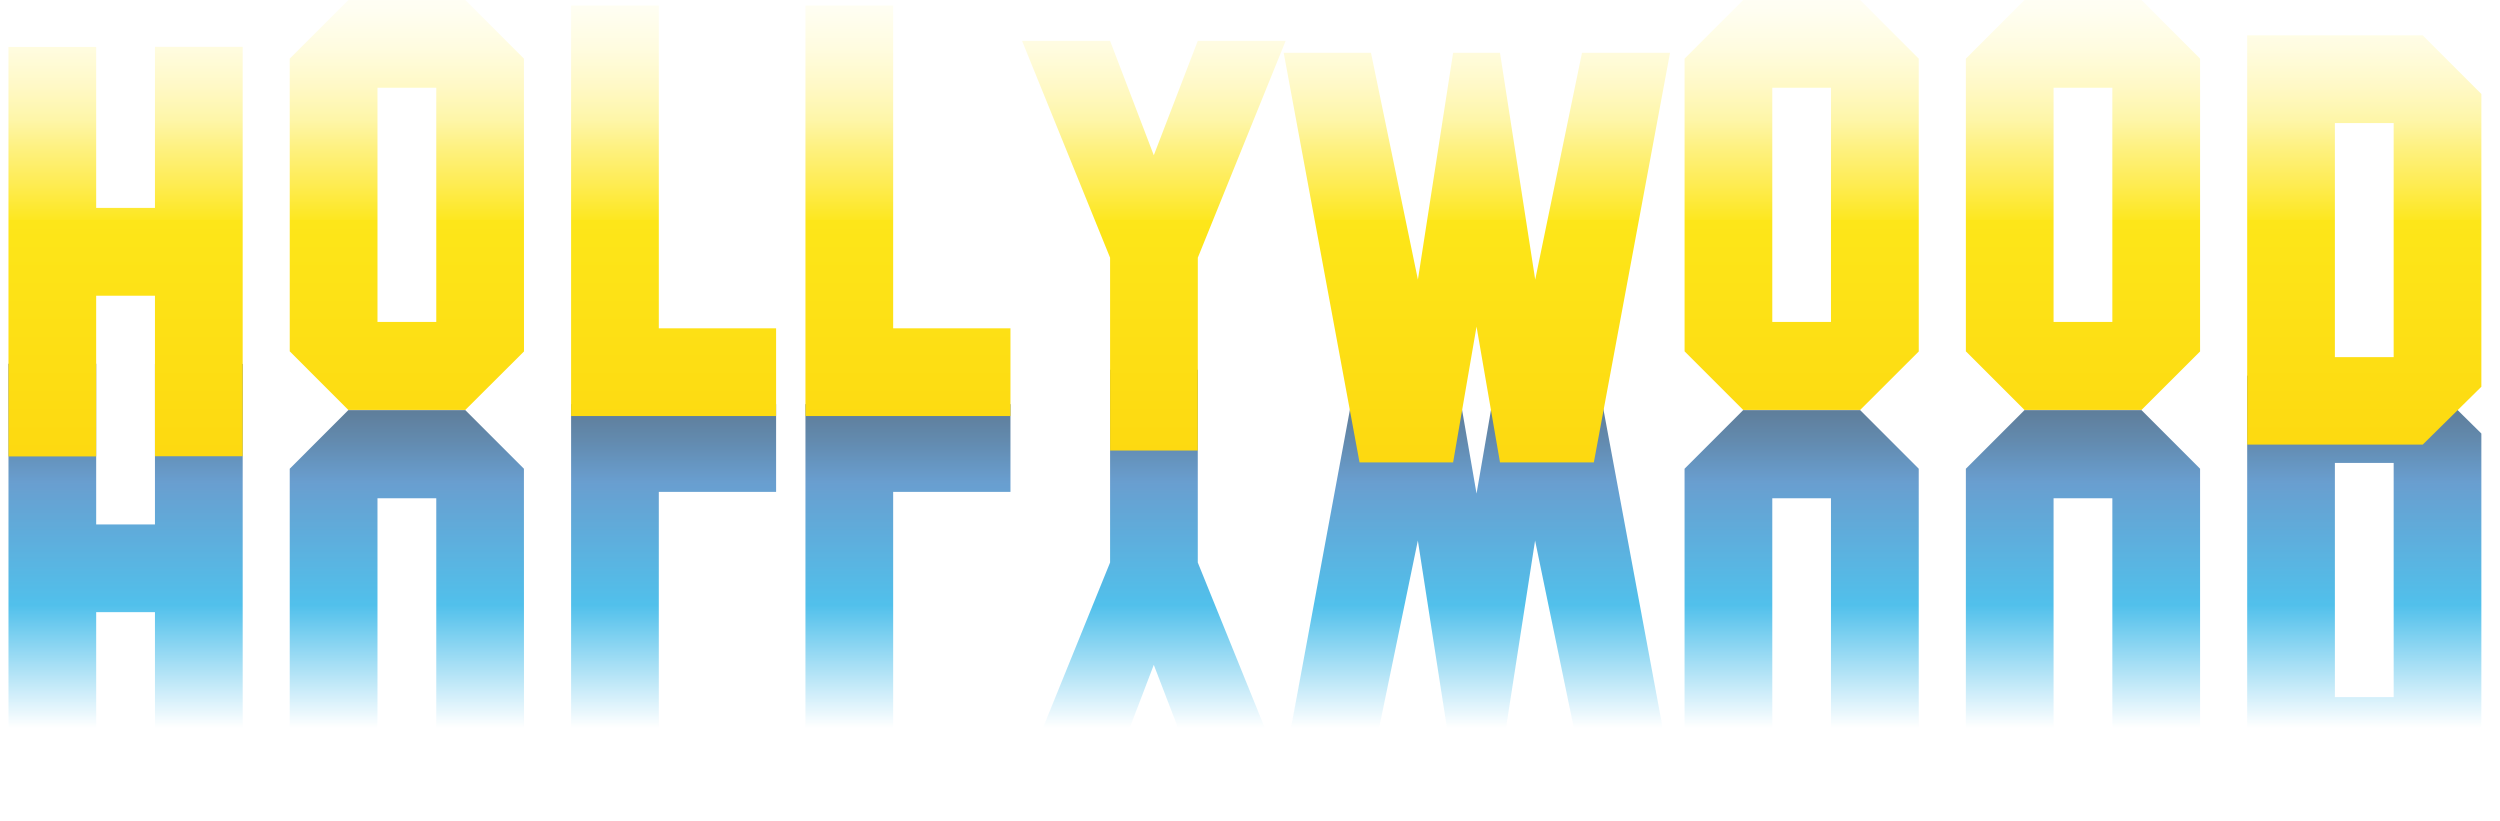
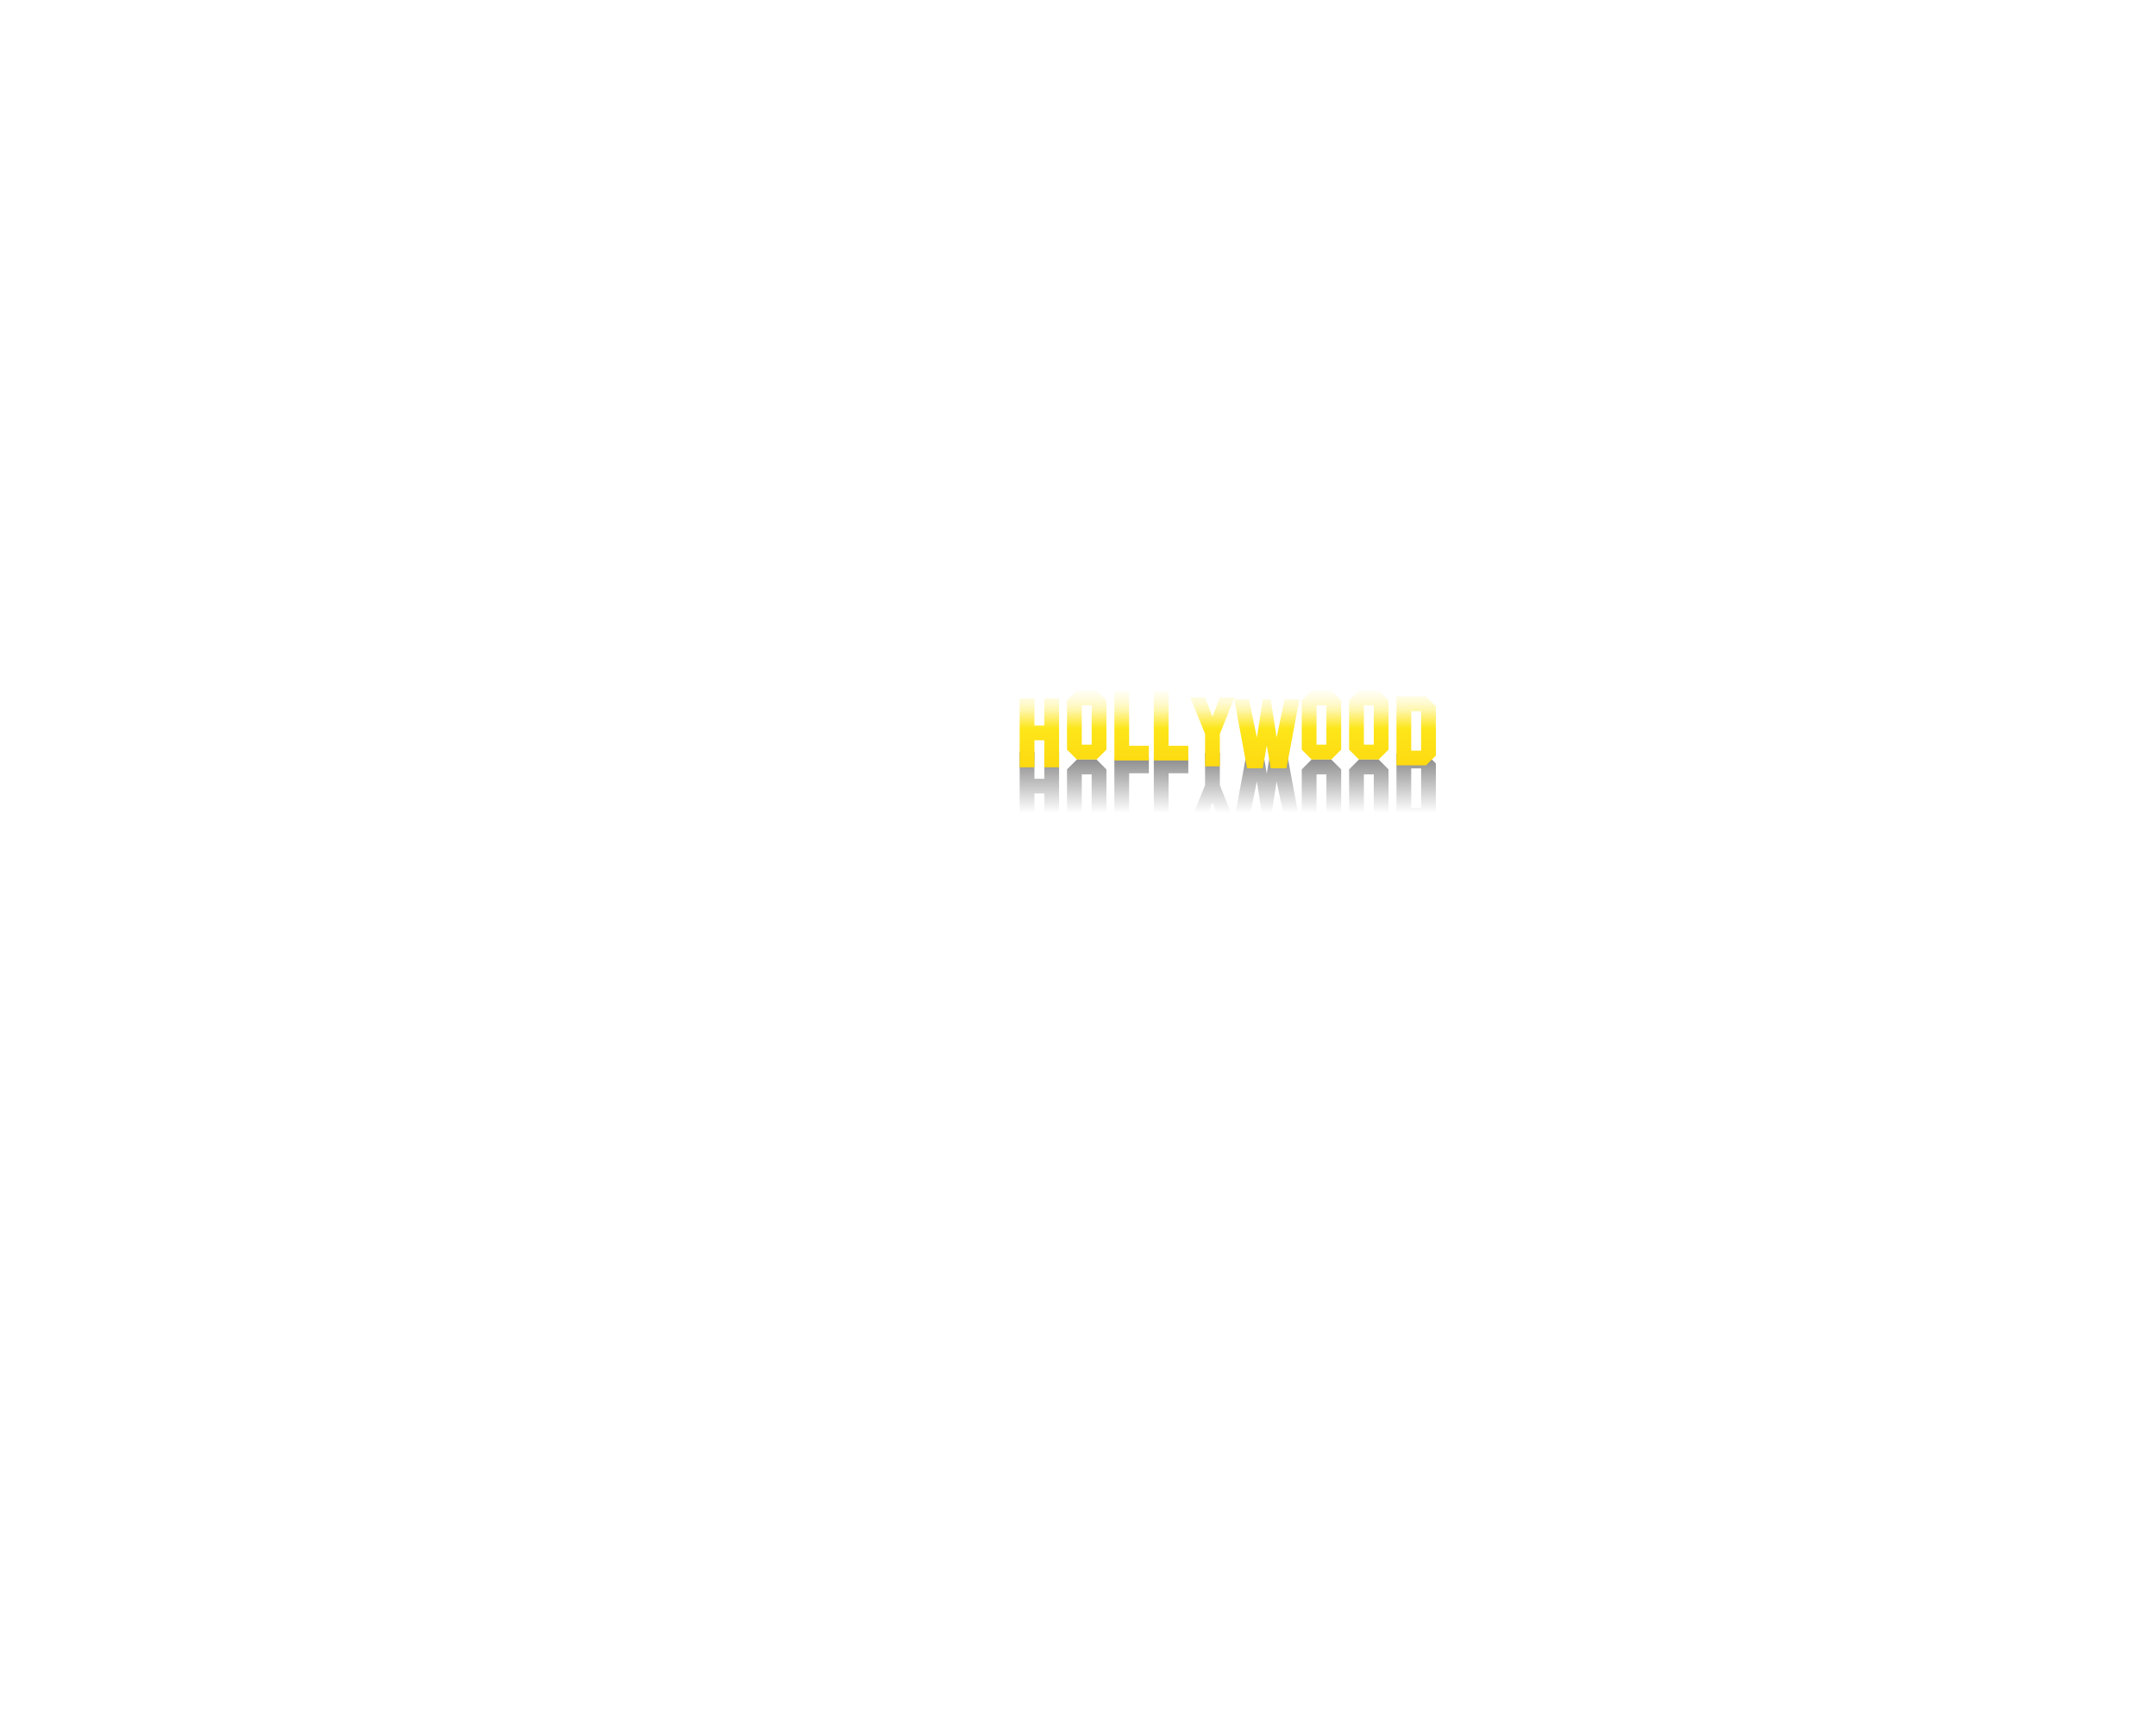
- <svg xmlns="http://www.w3.org/2000/svg" xmlns:xlink="http://www.w3.org/1999/xlink" viewBox="0 0 994 326.11">
+ <svg xmlns="http://www.w3.org/2000/svg" xmlns:xlink="http://www.w3.org/1999/xlink" viewBox="0 0 5093.24 4066.8">
  <defs>
-     <linearGradient id="a" x1="49.93" y1="289.38" x2="49.93" y2="93.79" gradientUnits="userSpaceOnUse">
+     <linearGradient id="a" x1="53.93" y1="294.53" x2="53.93" y2="98.94" gradientUnits="userSpaceOnUse">
      <stop offset="0" stop-color="#fff" />
-       <stop offset="0.25" stop-color="#00a3e2" />
-       <stop offset="0.5" stop-color="#2371b9" />
-       <stop offset="0.58" stop-color="#1a558b" />
-       <stop offset="0.68" stop-color="#113759" />
-       <stop offset="0.78" stop-color="#0a1f33" />
-       <stop offset="0.87" stop-color="#040e17" />
-       <stop offset="0.94" stop-color="#010406" />
      <stop offset="1" />
    </linearGradient>
-     <linearGradient id="b" x1="161.78" y1="289.38" x2="161.78" y2="93.79" xlink:href="#a" />
-     <linearGradient id="c" x1="267.82" y1="289.38" x2="267.82" y2="93.79" xlink:href="#a" />
-     <linearGradient id="d" x1="361.01" y1="289.38" x2="361.01" y2="93.79" xlink:href="#a" />
-     <linearGradient id="e" x1="458.75" y1="289.38" x2="458.75" y2="93.79" xlink:href="#a" />
-     <linearGradient id="f" x1="587.18" y1="289.38" x2="587.18" y2="93.79" xlink:href="#a" />
-     <linearGradient id="g" x1="716.34" y1="289.38" x2="716.34" y2="93.79" xlink:href="#a" />
-     <linearGradient id="h" x1="828.19" y1="289.38" x2="828.19" y2="93.79" xlink:href="#a" />
-     <linearGradient id="i" x1="940.04" y1="289.38" x2="940.04" y2="93.79" xlink:href="#a" />
-     <linearGradient id="j" x1="49.93" y1="-31.87" x2="49.93" y2="330.19" gradientUnits="userSpaceOnUse">
+     <linearGradient id="b" x1="165.78" y1="294.53" x2="165.78" y2="98.95" xlink:href="#a" />
+     <linearGradient id="c" x1="271.82" y1="294.53" x2="271.82" y2="98.95" xlink:href="#a" />
+     <linearGradient id="d" x1="365.01" y1="294.53" x2="365.01" y2="98.95" xlink:href="#a" />
+     <linearGradient id="e" x1="462.75" y1="294.53" x2="462.75" y2="98.95" xlink:href="#a" />
+     <linearGradient id="f" x1="591.18" y1="294.53" x2="591.18" y2="98.94" xlink:href="#a" />
+     <linearGradient id="g" x1="720.34" y1="294.53" x2="720.34" y2="98.95" xlink:href="#a" />
+     <linearGradient id="h" x1="832.19" y1="294.53" x2="832.19" y2="98.95" xlink:href="#a" />
+     <linearGradient id="i" x1="944.04" y1="294.53" x2="944.04" y2="98.95" xlink:href="#a" />
+     <linearGradient id="j" x1="53.93" y1="-26.72" x2="53.93" y2="335.35" gradientUnits="userSpaceOnUse">
      <stop offset="0" stop-color="#fff" />
      <stop offset="0.05" stop-color="#fffffc" />
      <stop offset="0.1" stop-color="#fffef1" />
      <stop offset="0.14" stop-color="#fffce0" />
      <stop offset="0.18" stop-color="#fff9c8" />
      <stop offset="0.22" stop-color="#fef6a8" />
      <stop offset="0.25" stop-color="#fef181" />
      <stop offset="0.29" stop-color="#feec53" />
      <stop offset="0.33" stop-color="#fde720" />
      <stop offset="0.33" stop-color="#fde619" />
      <stop offset="1" stop-color="#fcc403" />
    </linearGradient>
-     <linearGradient id="k" x1="161.78" y1="-31.87" x2="161.78" y2="330.19" xlink:href="#j" />
-     <linearGradient id="l" x1="267.82" y1="-31.87" x2="267.82" y2="330.19" xlink:href="#j" />
-     <linearGradient id="m" x1="361.01" y1="-31.87" x2="361.01" y2="330.19" xlink:href="#j" />
-     <linearGradient id="n" x1="458.75" y1="-31.87" x2="458.75" y2="330.19" xlink:href="#j" />
-     <linearGradient id="o" x1="587.18" y1="-31.87" x2="587.18" y2="330.19" xlink:href="#j" />
-     <linearGradient id="p" x1="716.34" y1="-31.87" x2="716.34" y2="330.19" xlink:href="#j" />
-     <linearGradient id="q" x1="828.19" y1="-31.87" x2="828.19" y2="330.19" xlink:href="#j" />
-     <linearGradient id="r" x1="940.04" y1="-31.87" x2="940.04" y2="330.19" xlink:href="#j" />
+     <linearGradient id="k" x1="165.78" y1="-26.72" x2="165.78" y2="335.35" xlink:href="#j" />
+     <linearGradient id="l" x1="271.82" y1="-26.72" x2="271.82" y2="335.35" xlink:href="#j" />
+     <linearGradient id="m" x1="365.01" y1="-26.72" x2="365.01" y2="335.35" xlink:href="#j" />
+     <linearGradient id="n" x1="462.75" y1="-26.72" x2="462.75" y2="335.35" xlink:href="#j" />
+     <linearGradient id="o" x1="591.18" y1="-26.72" x2="591.18" y2="335.35" xlink:href="#j" />
+     <linearGradient id="p" x1="720.34" y1="-26.72" x2="720.34" y2="335.35" xlink:href="#j" />
+     <linearGradient id="q" x1="832.19" y1="-26.72" x2="832.19" y2="335.35" xlink:href="#j" />
+     <linearGradient id="r" x1="944.04" y1="-26.72" x2="944.04" y2="335.35" xlink:href="#j" />
  </defs>
  <g style="isolation:isolate">
-     <rect x="-2405.45" y="-1631.44" width="5093.24" height="4066.8" fill="none" />
-     <rect x="-818.83" y="-163.04" width="1920" height="1080" fill="none" />
+     <rect width="5093.24" height="4066.8" fill="none" />
+     <rect x="1586.62" y="1468.4" width="1920" height="1080" fill="none" />
    <g opacity="0.68" style="mix-blend-mode:multiply">
-       <path d="M96.49,307.48H61.61V243.39H38.24v64H3.37V144.62H38.24v63.9H61.61V144.71H96.49Z" fill="url(#a)" />
-       <path d="M208.34,302.8,185,326.11h-46.5l-23.3-23.31V186.37l23.3-23.31H185l23.31,23.31ZM150.09,198.12v93.11h23.37V198.12Z" fill="url(#b)" />
-       <path d="M308.58,195.57H261.94V323.91H227.07V160.69h81.51Z" fill="url(#c)" />
-       <path d="M401.76,195.57H355.12V323.91H320.25V160.69h81.51Z" fill="url(#d)" />
-       <path d="M476.24,309.85l-17.49-45.5-17.38,45.5h-35l35-86.2V147h34.87v76.66l34.92,86.2Z" fill="url(#e)" />
-       <path d="M629,305.11l-18.65-90.19-14,90.19H577.74l-14-90.19-18.66,90.19H510.4l30.15-162.86h37.2l9.32,54,9.33-54h37.31L664,305.11Z" fill="url(#f)" />
-       <path d="M762.9,302.8l-23.3,23.31h-46.5L669.78,302.8V186.37l23.31-23.31h46.5l23.3,23.31ZM704.66,198.12v93.11H728V198.12Z" fill="url(#g)" />
-       <path d="M874.75,302.8l-23.3,23.31H804.94L781.63,302.8V186.37l23.31-23.31h46.51l23.3,23.31ZM816.5,198.12v93.11h23.37V198.12Z" fill="url(#h)" />
-       <path d="M986.59,288.74,963.28,312h-69.8V149.37h69.8l23.31,23ZM928.35,184.06v93.12h23.37V184.06Z" fill="url(#i)" />
+       <path d="M100.49,312.64H65.61V248.55H42.24v64H7.37V149.78H42.24v63.9H65.61V149.86h34.88Z" transform="translate(2401.45 1626.29)" fill="url(#a)" />
+       <path d="M212.34,308,189,331.26h-46.5L119.22,308V191.53l23.3-23.31H189l23.31,23.31ZM154.09,203.27v93.11h23.37V203.27Z" transform="translate(2401.45 1626.29)" fill="url(#b)" />
+       <path d="M312.58,200.72H265.94V329.06H231.07V165.85h81.51Z" transform="translate(2401.45 1626.29)" fill="url(#c)" />
+       <path d="M405.76,200.72H359.12V329.06H324.25V165.85h81.51Z" transform="translate(2401.45 1626.29)" fill="url(#d)" />
+       <path d="M480.24,315l-17.49-45.5L445.37,315h-35l35-86.2V152.15h34.87v76.66L515.17,315Z" transform="translate(2401.45 1626.29)" fill="url(#e)" />
+       <path d="M633,310.26l-18.65-90.19-14,90.19H581.74l-14-90.19-18.66,90.19H514.4L544.55,147.4h37.2l9.32,54,9.33-54h37.31L668,310.26Z" transform="translate(2401.45 1626.29)" fill="url(#f)" />
+       <path d="M766.9,308l-23.3,23.31h-46.5L673.78,308V191.53l23.31-23.31h46.5l23.3,23.31ZM708.66,203.27v93.11H732V203.27Z" transform="translate(2401.45 1626.29)" fill="url(#g)" />
+       <path d="M878.75,308l-23.3,23.31H808.94L785.63,308V191.53l23.31-23.31h46.51l23.3,23.31ZM820.5,203.27v93.11h23.37V203.27Z" transform="translate(2401.45 1626.29)" fill="url(#h)" />
+       <path d="M990.59,293.89,967.28,317.2h-69.8V154.53h69.8l23.31,23ZM932.35,189.21v93.12h23.37V189.21Z" transform="translate(2401.45 1626.29)" fill="url(#i)" />
    </g>
-     <path d="M96.49,181.4H61.61V117.58H38.24v63.9H3.37V18.66H38.24v64H61.61V18.62H96.49Z" fill="url(#j)" />
-     <path d="M208.34,139.74,185,163h-46.5l-23.3-23.31V23.31L138.52,0H185l23.31,23.31ZM173.46,128V34.88H150.09V128Z" fill="url(#k)" />
-     <path d="M308.58,165.42H227.07V2.2h34.87V130.54h46.64Z" fill="url(#l)" />
-     <path d="M401.76,165.42H320.25V2.2h34.87V130.54h46.64Z" fill="url(#m)" />
-     <path d="M511.17,16.25l-34.92,86.21v76.66H441.37V102.46l-35-86.21h35l17.38,45.49,17.49-45.49Z" fill="url(#n)" />
-     <path d="M664,21,633.71,183.86H596.4l-9.33-54-9.32,54h-37.2L510.4,21h34.7l18.66,90.18,14-90.18H596.4l14,90.18L629,21Z" fill="url(#o)" />
-     <path d="M762.9,139.74,739.6,163h-46.5l-23.31-23.31V23.31L693.09,0h46.5l23.3,23.31ZM728,128V34.88H704.66V128Z" fill="url(#p)" />
-     <path d="M874.75,139.74,851.44,163H804.94l-23.31-23.31V23.31L804.94,0h46.51l23.3,23.31ZM839.87,128V34.88H816.5V128Z" fill="url(#q)" />
-     <path d="M986.59,153.77l-23.31,23h-69.8V14.06h69.8l23.31,23.31ZM951.72,142V48.93H928.35V142Z" fill="url(#r)" />
+     <path d="M100.49,186.56H65.61V122.74H42.24v63.9H7.37V23.82H42.24v64H65.61V23.78h34.88Z" transform="translate(2401.45 1626.29)" fill="url(#j)" />
+     <path d="M212.34,144.89,189,168.2h-46.5l-23.3-23.31V28.46l23.3-23.31H189l23.31,23.31Zm-34.87-11.74V40H154.09v93.11Z" transform="translate(2401.45 1626.29)" fill="url(#k)" />
+     <path d="M312.58,170.57H231.07V7.35h34.87V135.7h46.64Z" transform="translate(2401.45 1626.29)" fill="url(#l)" />
+     <path d="M405.76,170.57H324.25V7.35h34.87V135.7h46.64Z" transform="translate(2401.45 1626.29)" fill="url(#m)" />
+     <path d="M515.17,21.41l-34.92,86.21v76.66H445.37V107.61l-35-86.21h35L462.75,66.9l17.49-45.49Z" transform="translate(2401.45 1626.29)" fill="url(#n)" />
+     <path d="M668,26.16,637.71,189H600.4l-9.33-54-9.32,54h-37.2L514.4,26.16h34.7l18.66,90.18,14-90.18H600.4l14,90.18L633,26.16Z" transform="translate(2401.45 1626.29)" fill="url(#o)" />
+     <path d="M766.9,144.89,743.6,168.2h-46.5l-23.31-23.31V28.46L697.09,5.15h46.5l23.3,23.31ZM732,133.15V40H708.66v93.11Z" transform="translate(2401.45 1626.29)" fill="url(#p)" />
+     <path d="M878.75,144.89l-23.3,23.31H808.94l-23.31-23.31V28.46L808.94,5.15h46.51l23.3,23.31Zm-34.87-11.74V40H820.5v93.11Z" transform="translate(2401.45 1626.29)" fill="url(#q)" />
+     <path d="M990.59,158.92l-23.31,23h-69.8V19.21h69.8l23.31,23.31ZM955.72,147.2V54.09H932.35V147.2Z" transform="translate(2401.45 1626.29)" fill="url(#r)" />
  </g>
</svg>
